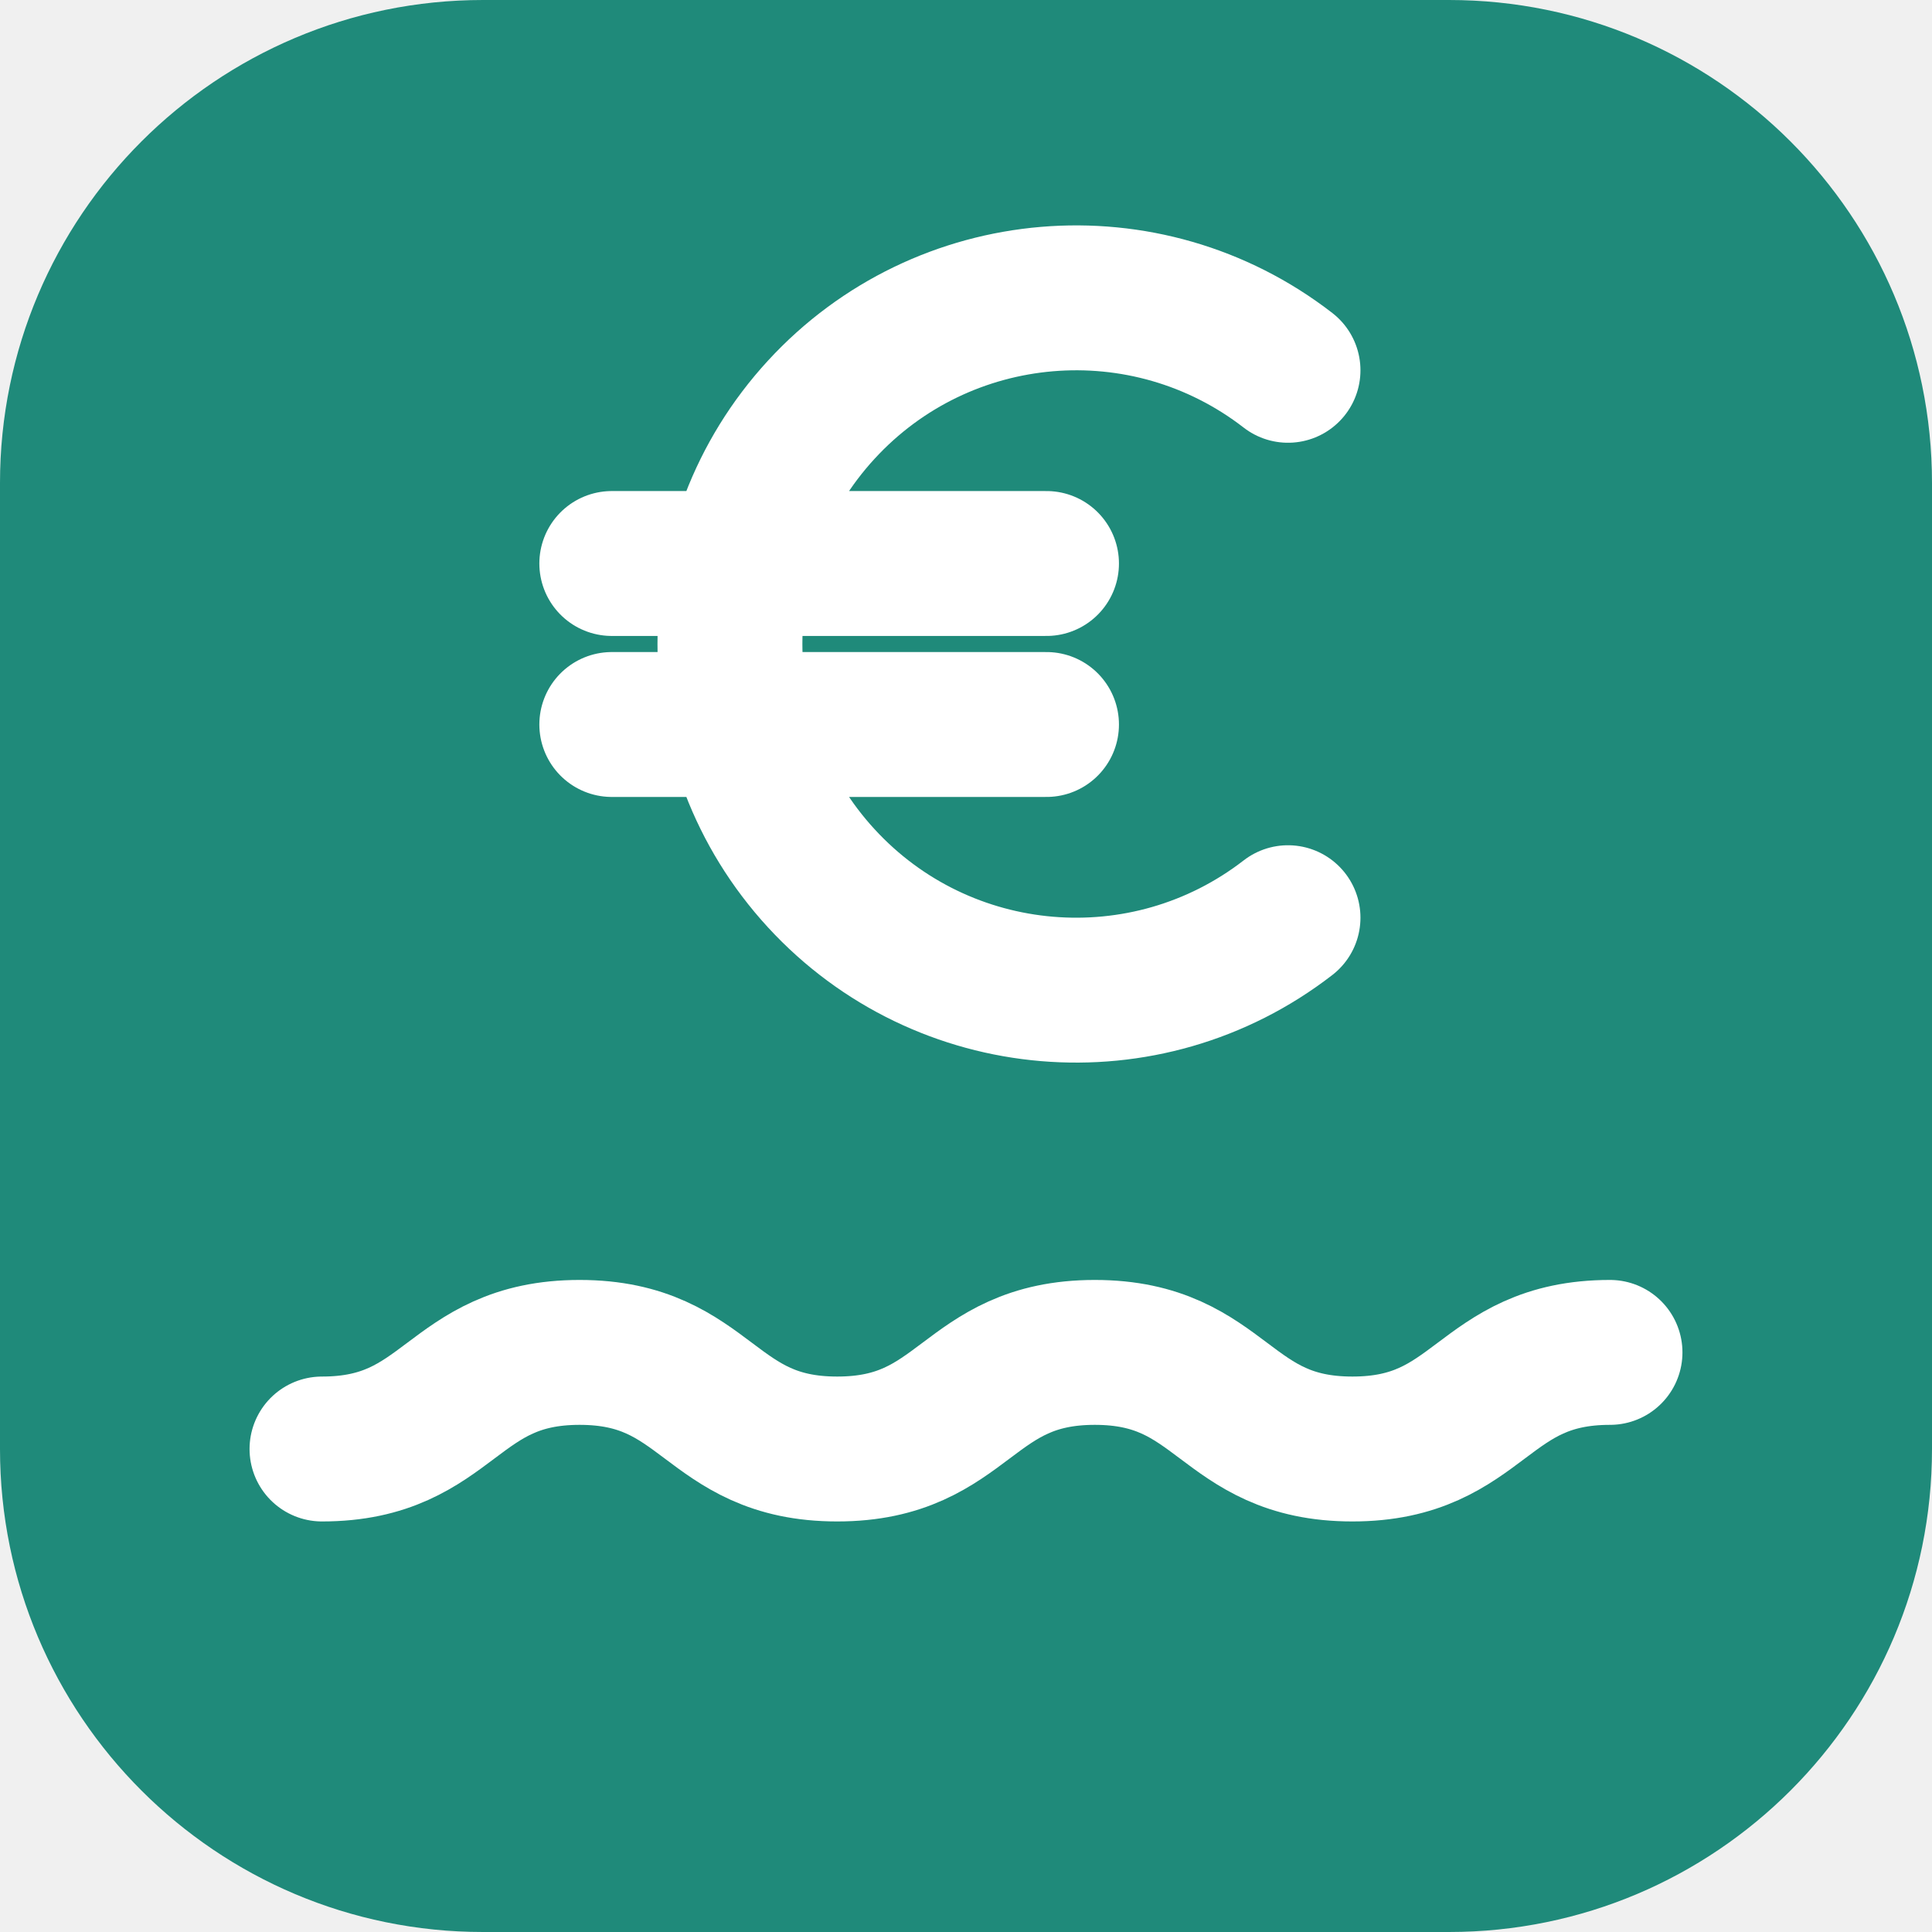
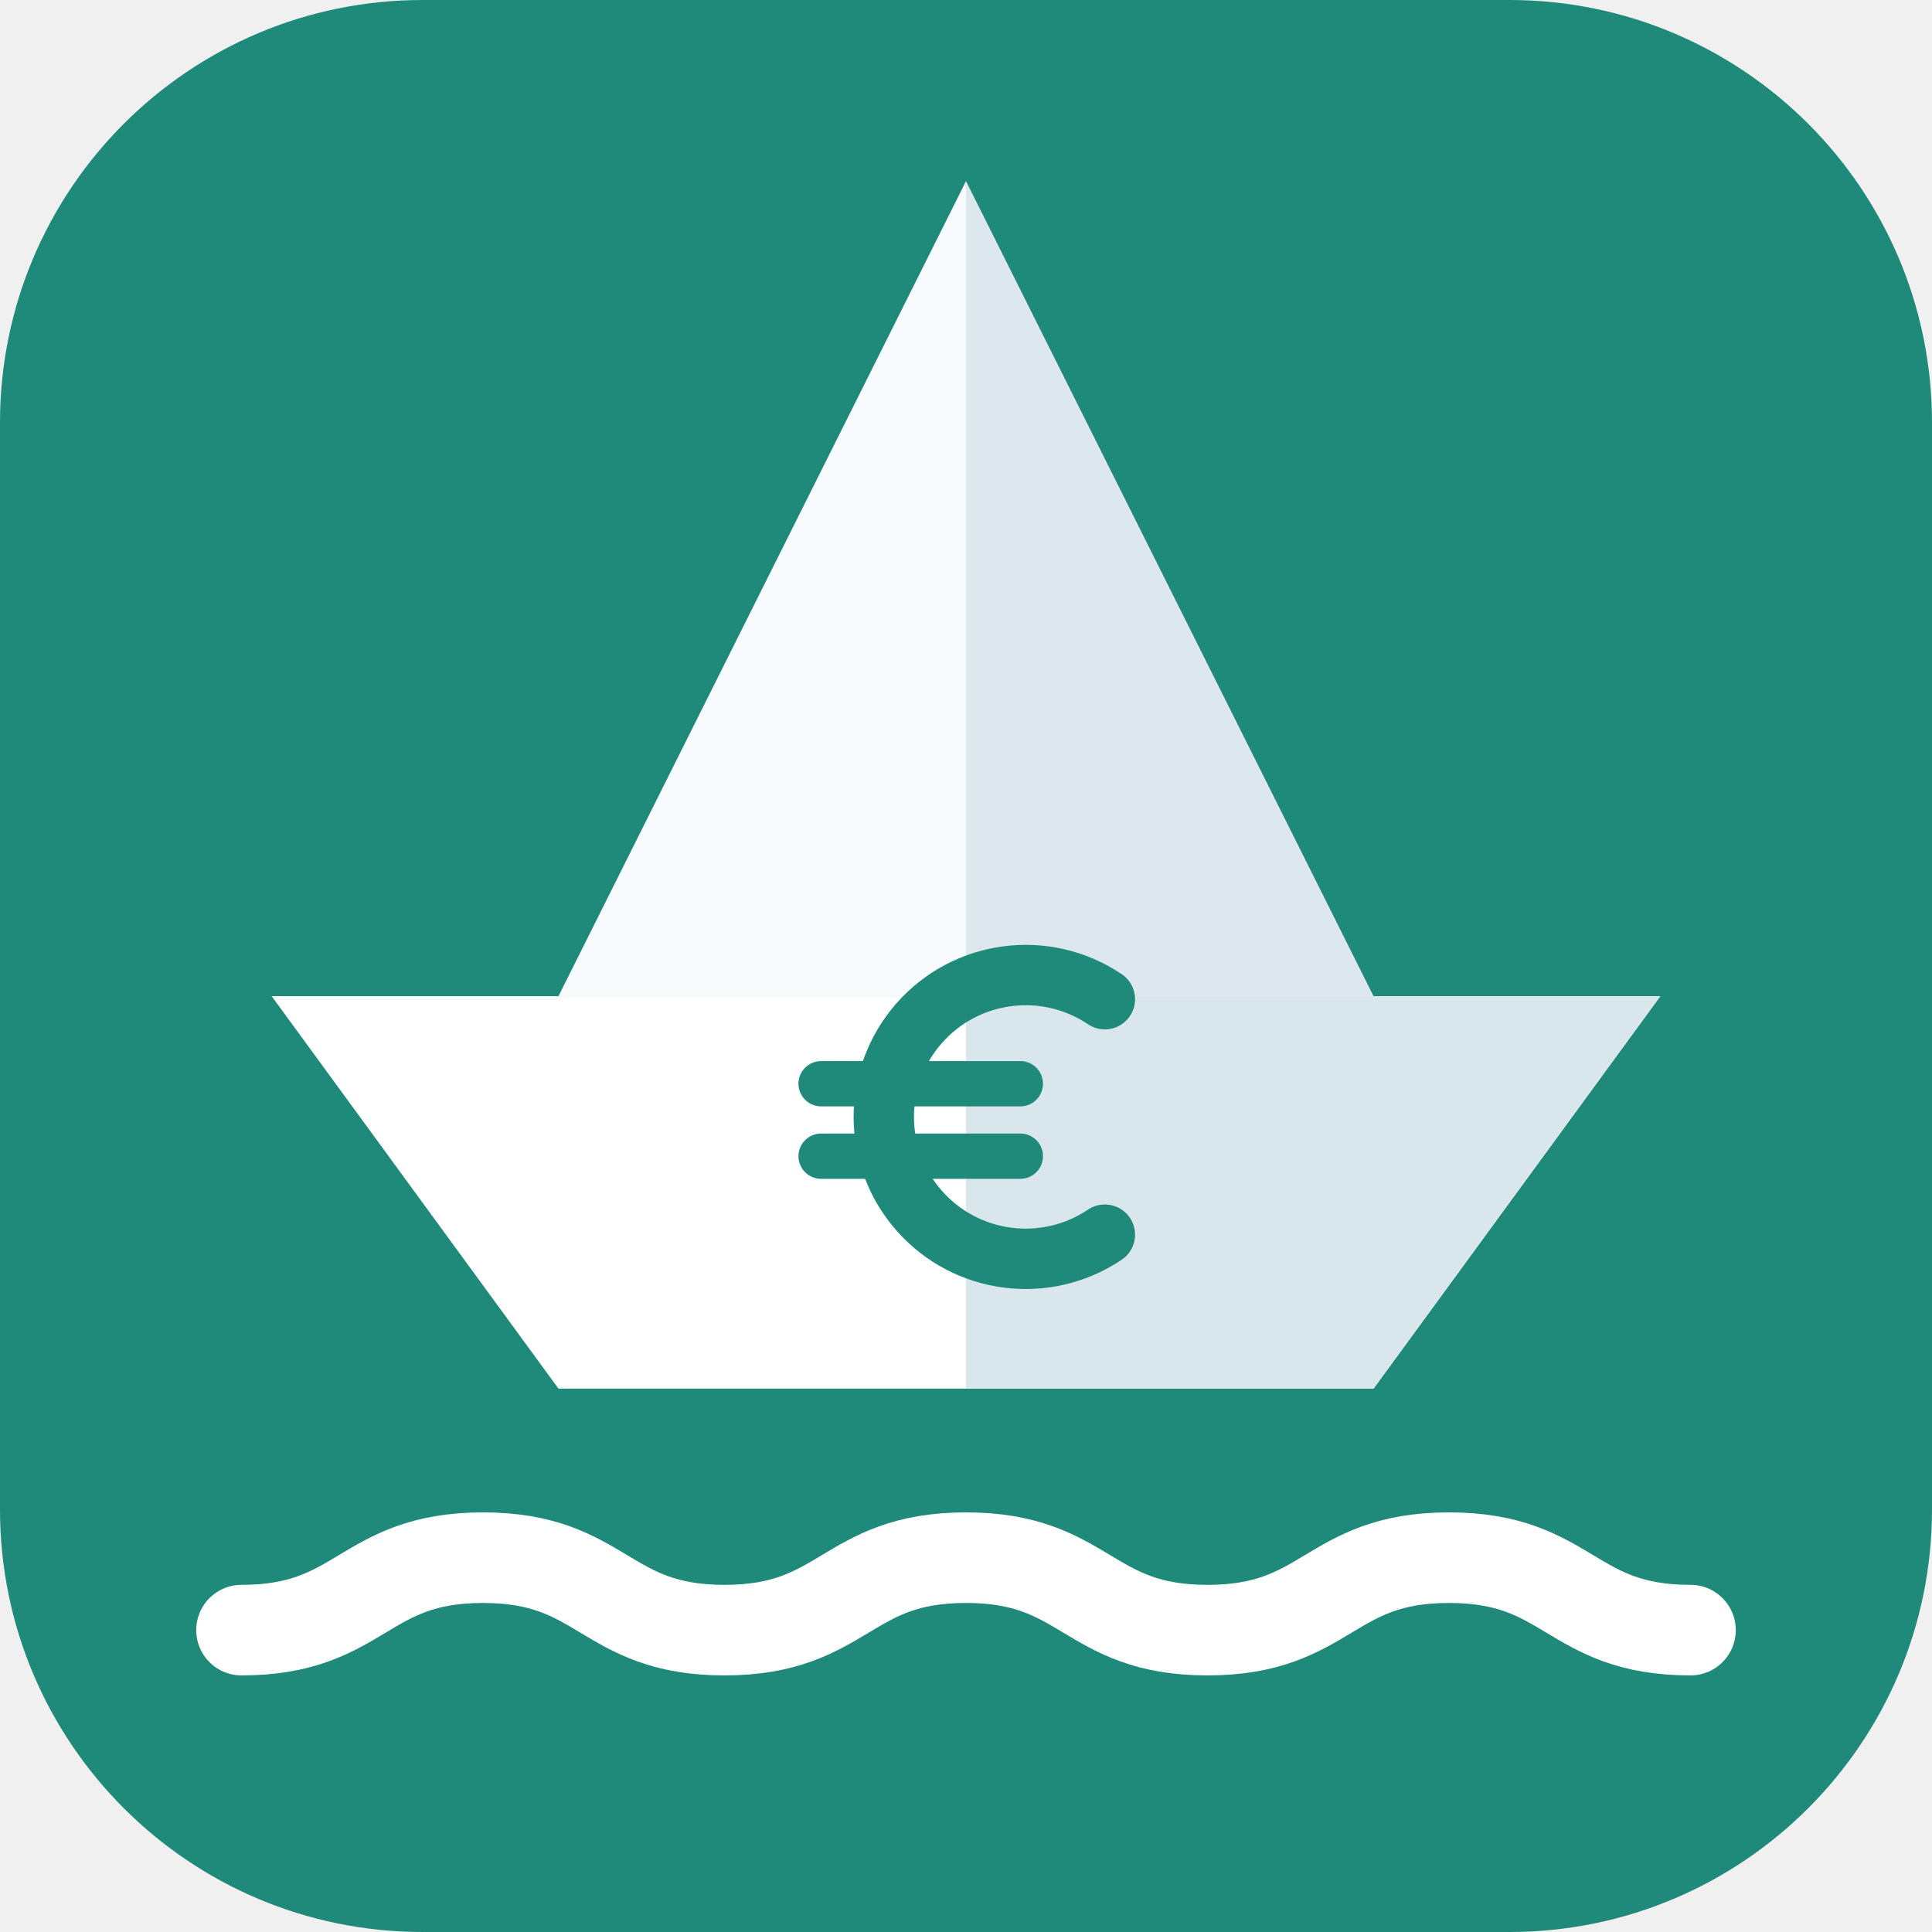
- <svg xmlns="http://www.w3.org/2000/svg" viewBox="0 0 24 24">
-   <rect width="24" height="24" rx="6" fill="#1f8a7a" />
-   <path d="M4 18c1.6 0 1.6-1.2 3.2-1.2S8.8 18 10.4 18s1.6-1.2 3.2-1.2 1.6 1.2 3.2 1.2 1.6-1.2 3.2-1.2" fill="none" stroke="#fff" stroke-width="1.8" stroke-linecap="round" />
-   <path d="M16 4.6A4.3 4.3 0 1 0 16 11.4M7.6 7h5.4M7.6 9h5.4" fill="none" stroke="#fff" stroke-width="1.8" stroke-linecap="round" />
+ <svg xmlns="http://www.w3.org/2000/svg" viewBox="0 0 64 64">
+   <rect width="64" height="64" rx="14" fill="#1f8a7a" />
+   <g transform="translate(0 -4)">
+     <path d="M9 37h46l-9.5 13h-27z" fill="#fff" />
+     <path d="M32 37h23l-9.5 13H32z" fill="#d9e6eb" />
+     <path d="M32 10L18.5 37H32z" fill="#f7fbfc" />
+     <path d="M32 10l13.5 27H32z" fill="#dce8ed" />
+     <path d="M36.6 37.1A4.7 4.7 0 1 0 36.6 44.9" fill="none" stroke="#1f8a7a" stroke-width="2" stroke-linecap="round" />
+     <path d="M27.2 39.9h6.6M27.2 42.3h6.6" stroke="#1f8a7a" stroke-width="1.5" stroke-linecap="round" />
+   </g>
+   <path d="M8 54c4 0 4-2.4 8-2.4s4 2.4 8 2.4 4-2.4 8-2.4 4 2.4 8 2.4 4-2.4 8-2.4 4 2.4 8 2.4" fill="none" stroke="#fff" stroke-width="3" stroke-linecap="round" />
</svg>
